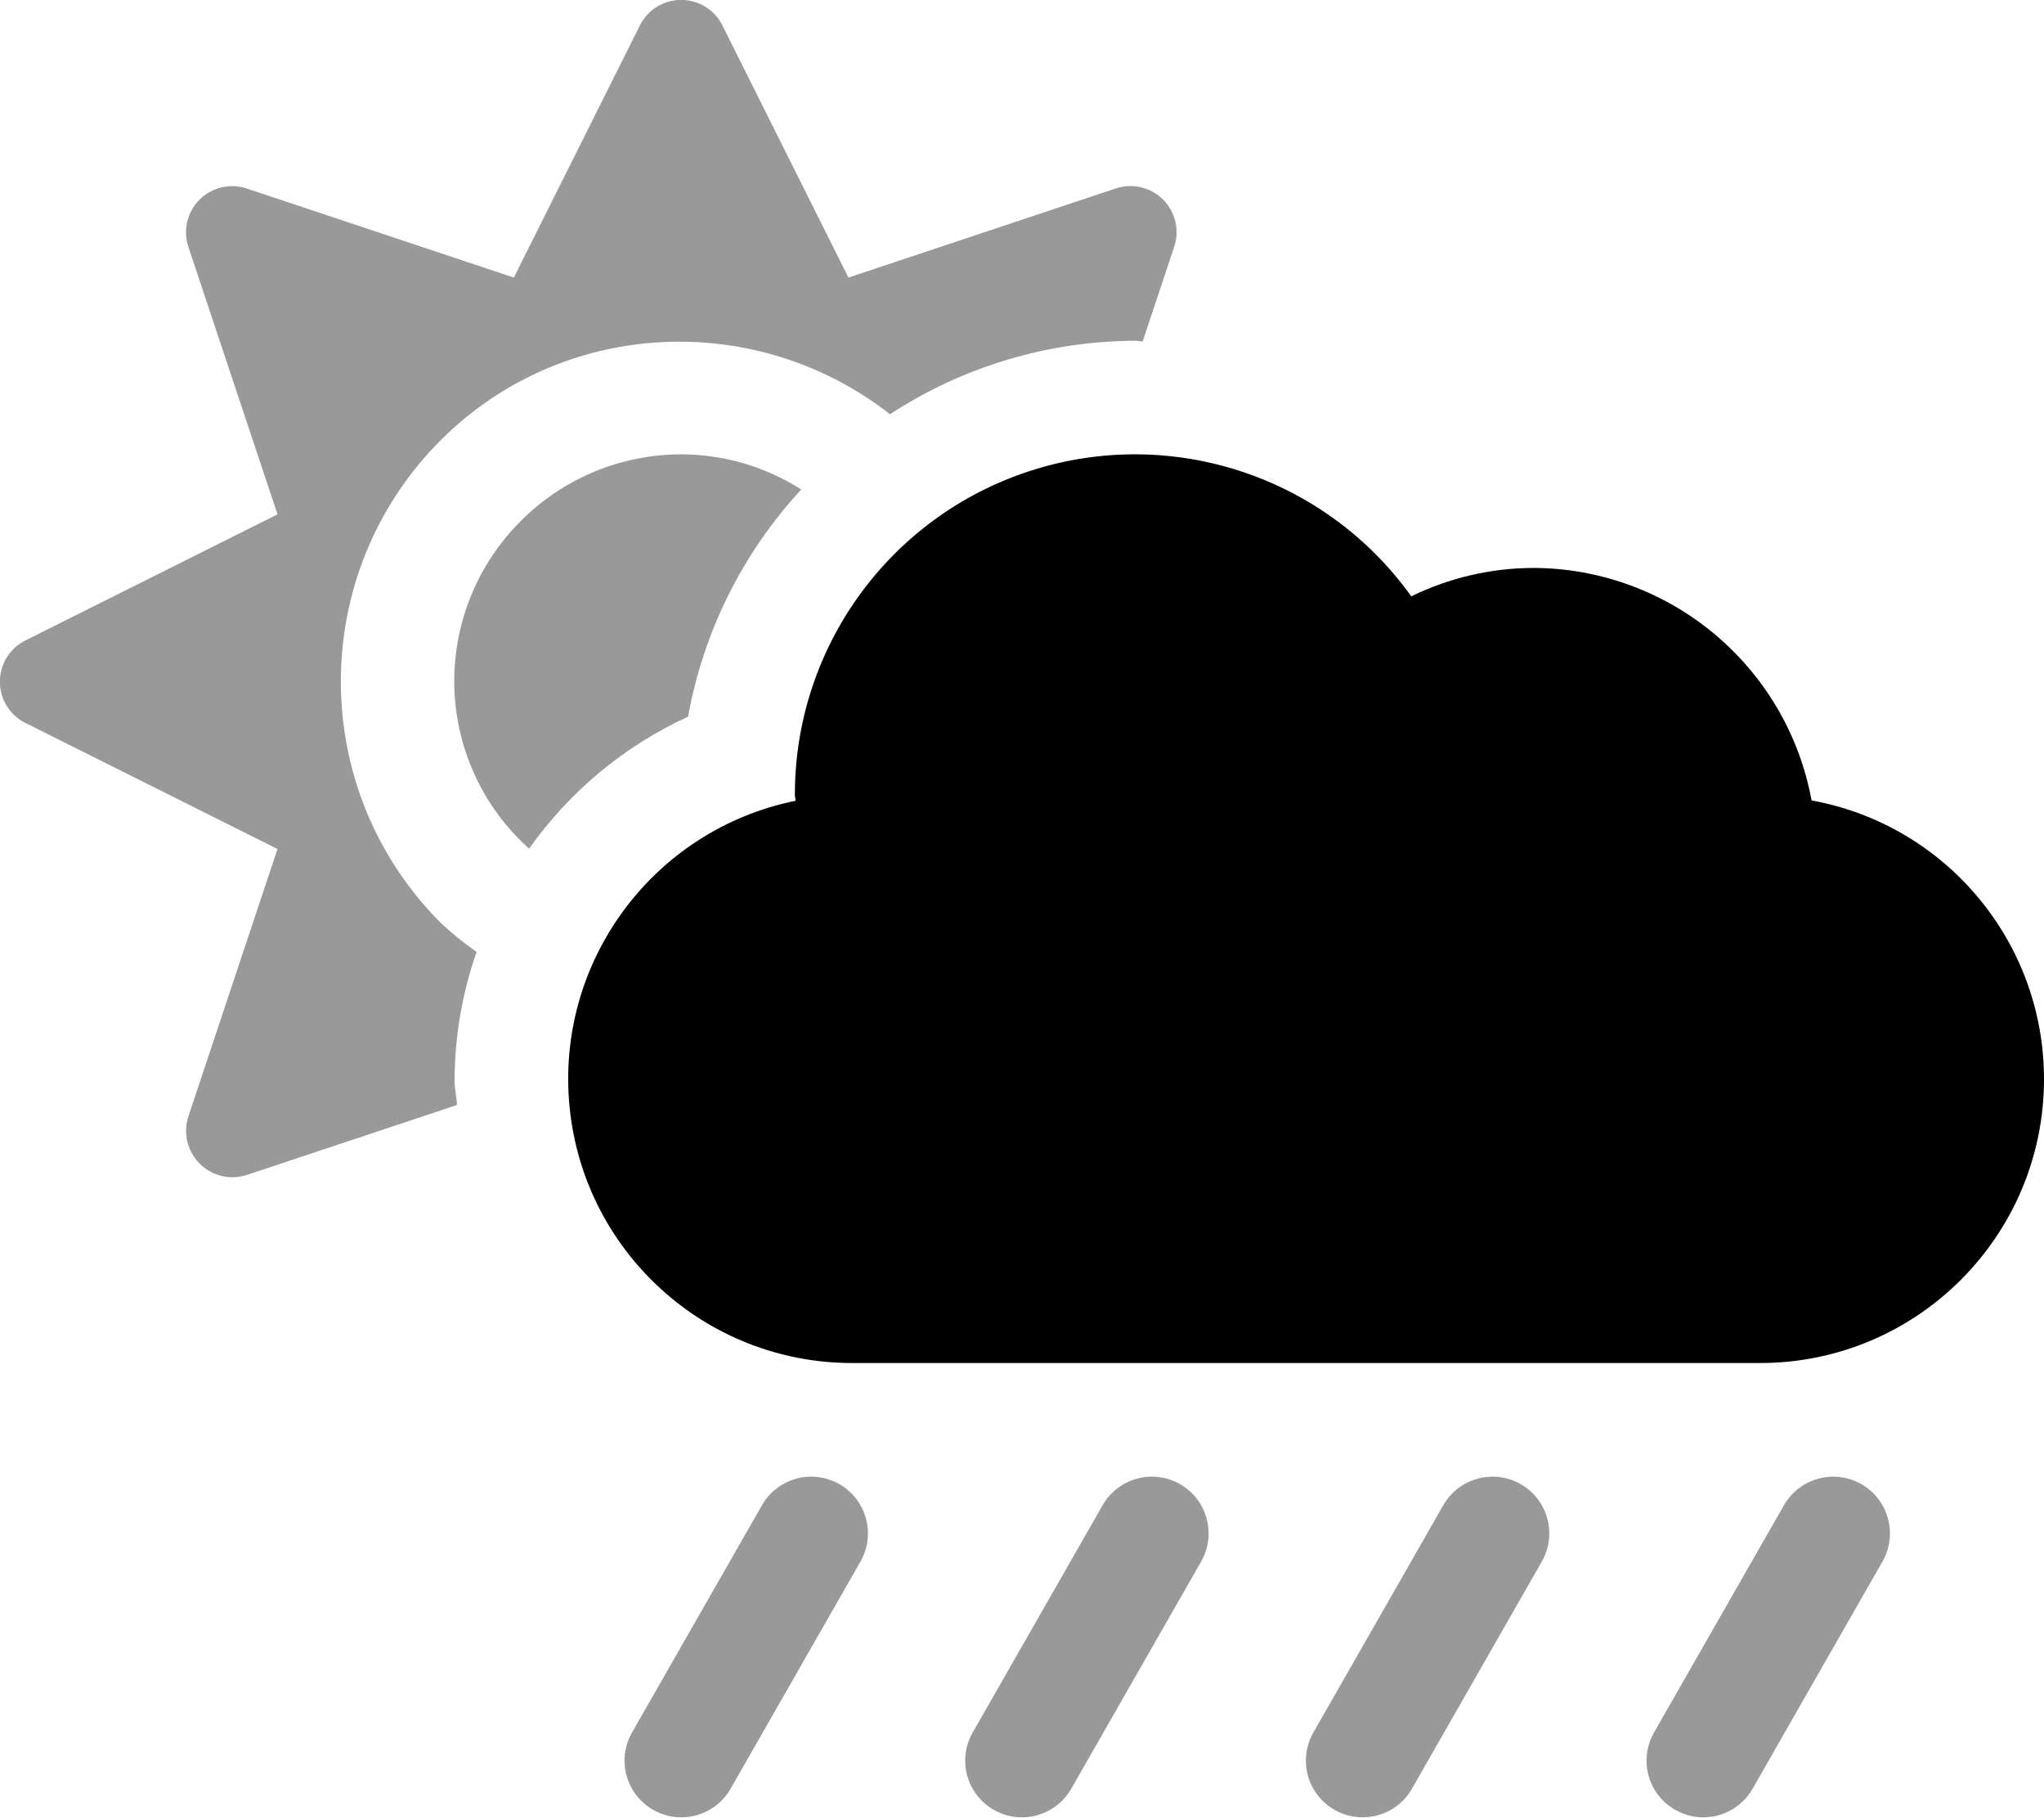
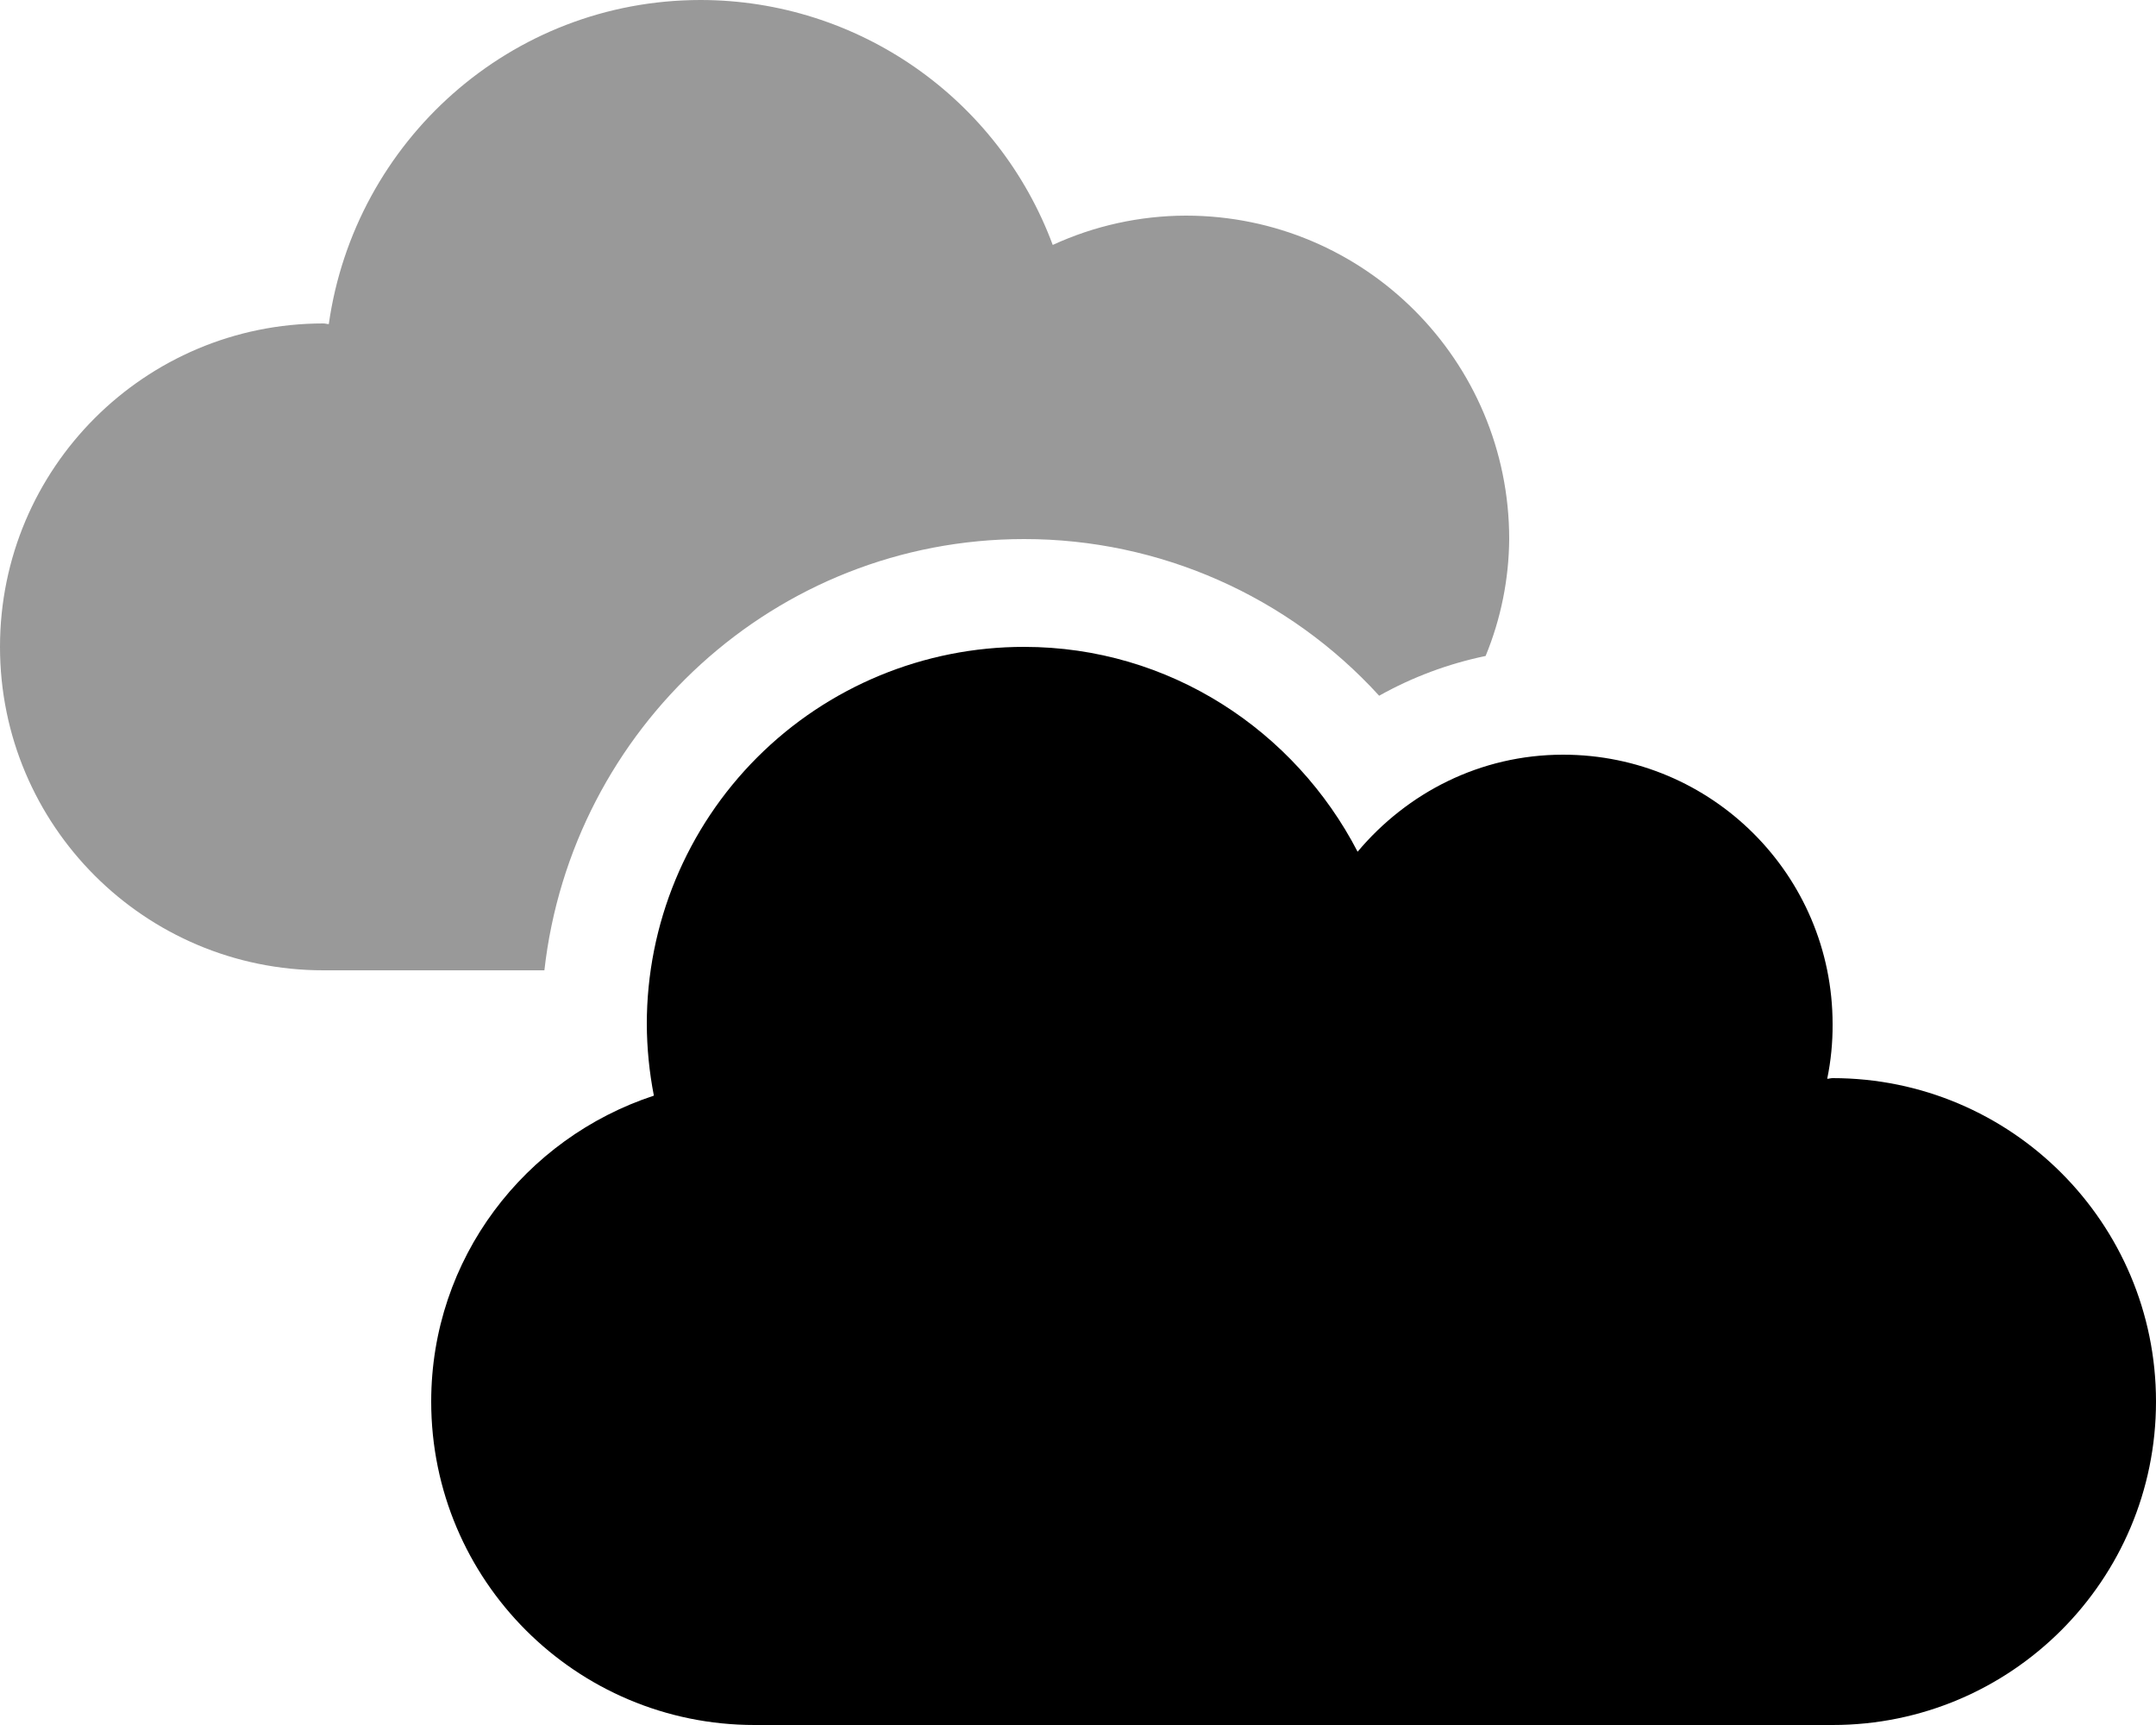
- <svg xmlns="http://www.w3.org/2000/svg" aria-hidden="true" focusable="false" data-prefix="fad" data-icon="cloud-sun-rain" class="svg-inline--fa fa-cloud-sun-rain fa-w-18" role="img" viewBox="0 0 576 512">
+ <svg xmlns="http://www.w3.org/2000/svg" aria-hidden="true" focusable="false" data-prefix="fad" data-icon="clouds" class="svg-inline--fa fa-clouds fa-w-20" role="img" viewBox="0 0 640 512">
  <g class="fa-group">
-     <path class="fa-secondary" fill="currentColor" d="M322 96.2l8.9-26.7a13 13 0 0 0-16.5-16.4l-75.3 25.1-35.5-71a13 13 0 0 0-23.3 0l-35.5 71-75.3-25.1a13 13 0 0 0-16.4 16.5l25.1 75.3-71 35.5a13 13 0 0 0 0 23.3l71 35.5-25.1 75.3A13.06 13.06 0 0 0 69.6 331l59.2-19.7c-.2-2.4-.7-4.7-.7-7.2a110.52 110.52 0 0 1 6.2-35.9 92.22 92.22 0 0 1-10.2-8.3 96.21 96.21 0 0 1 0-135.8c34.6-34.6 89.1-36.8 126.7-7.4A127.12 127.12 0 0 1 320 96c.7 0 1.3.2 2 .2zm-96.2 41.7A63.13 63.13 0 0 0 192 128a64.06 64.06 0 0 0-64 64 63.4 63.4 0 0 0 21.1 47.1 112.14 112.14 0 0 1 44.8-37.2 127.52 127.52 0 0 1 31.9-64zm298.7 280.2a16 16 0 0 0-21.8 6l-36.6 64a15.94 15.94 0 0 0 6 21.8 16 16 0 0 0 21.8-6l36.6-64a16 16 0 0 0-6-21.8zm-96 0a16 16 0 0 0-21.8 6l-36.6 64a15.94 15.94 0 0 0 6 21.8 16 16 0 0 0 21.8-6l36.6-64a16 16 0 0 0-6-21.8zm-96 0a16 16 0 0 0-21.8 6l-36.6 64a15.94 15.94 0 0 0 6 21.8 16 16 0 0 0 21.8-6l36.6-64a16 16 0 0 0-6-21.8zm-96 0a16 16 0 0 0-21.8 6l-36.6 64a15.94 15.94 0 0 0 6 21.8 16 16 0 0 0 21.8-6l36.6-64a16 16 0 0 0-6-21.8z" opacity="0.4" />
-     <path class="fa-primary" fill="currentColor" d="M576 304a80 80 0 0 1-80 80H240a80 80 0 0 1-15.8-158.4c0-.5-.2-1.1-.2-1.6a95.82 95.82 0 0 1 173.7-56 79 79 0 0 1 34.3-8 80 80 0 0 1 78.5 65.5A79.79 79.79 0 0 1 576 304z" />
+     <path class="fa-secondary" fill="currentColor" d="M161.6 288H96a96 96 0 0 1 0-192c.6 0 1.1.2 1.6.2C105.3 41.9 151.6 0 208 0a111.61 111.61 0 0 1 104.5 72.7A95.07 95.07 0 0 1 352 64a96 96 0 0 1 96 96 93 93 0 0 1-7 34.7 110.5 110.5 0 0 0-31.6 11.8A142.54 142.54 0 0 0 304 160c-73.9 0-134.3 56.2-142.4 128z" opacity="0.4" />
+     <path class="fa-primary" fill="currentColor" d="M640 416a96 96 0 0 1-96 96H224a96 96 0 0 1-96-96c0-42.5 27.8-78.2 66.1-90.8A113.72 113.72 0 0 1 192 304a111.94 111.94 0 0 1 112-112c43.2 0 80.4 24.9 99 60.8 14.7-17.5 36.4-28.8 61-28.8a80 80 0 0 1 80 80 78.09 78.09 0 0 1-1.6 16.2c.5 0 1-.2 1.6-.2a96 96 0 0 1 96 96z" />
  </g>
</svg>
